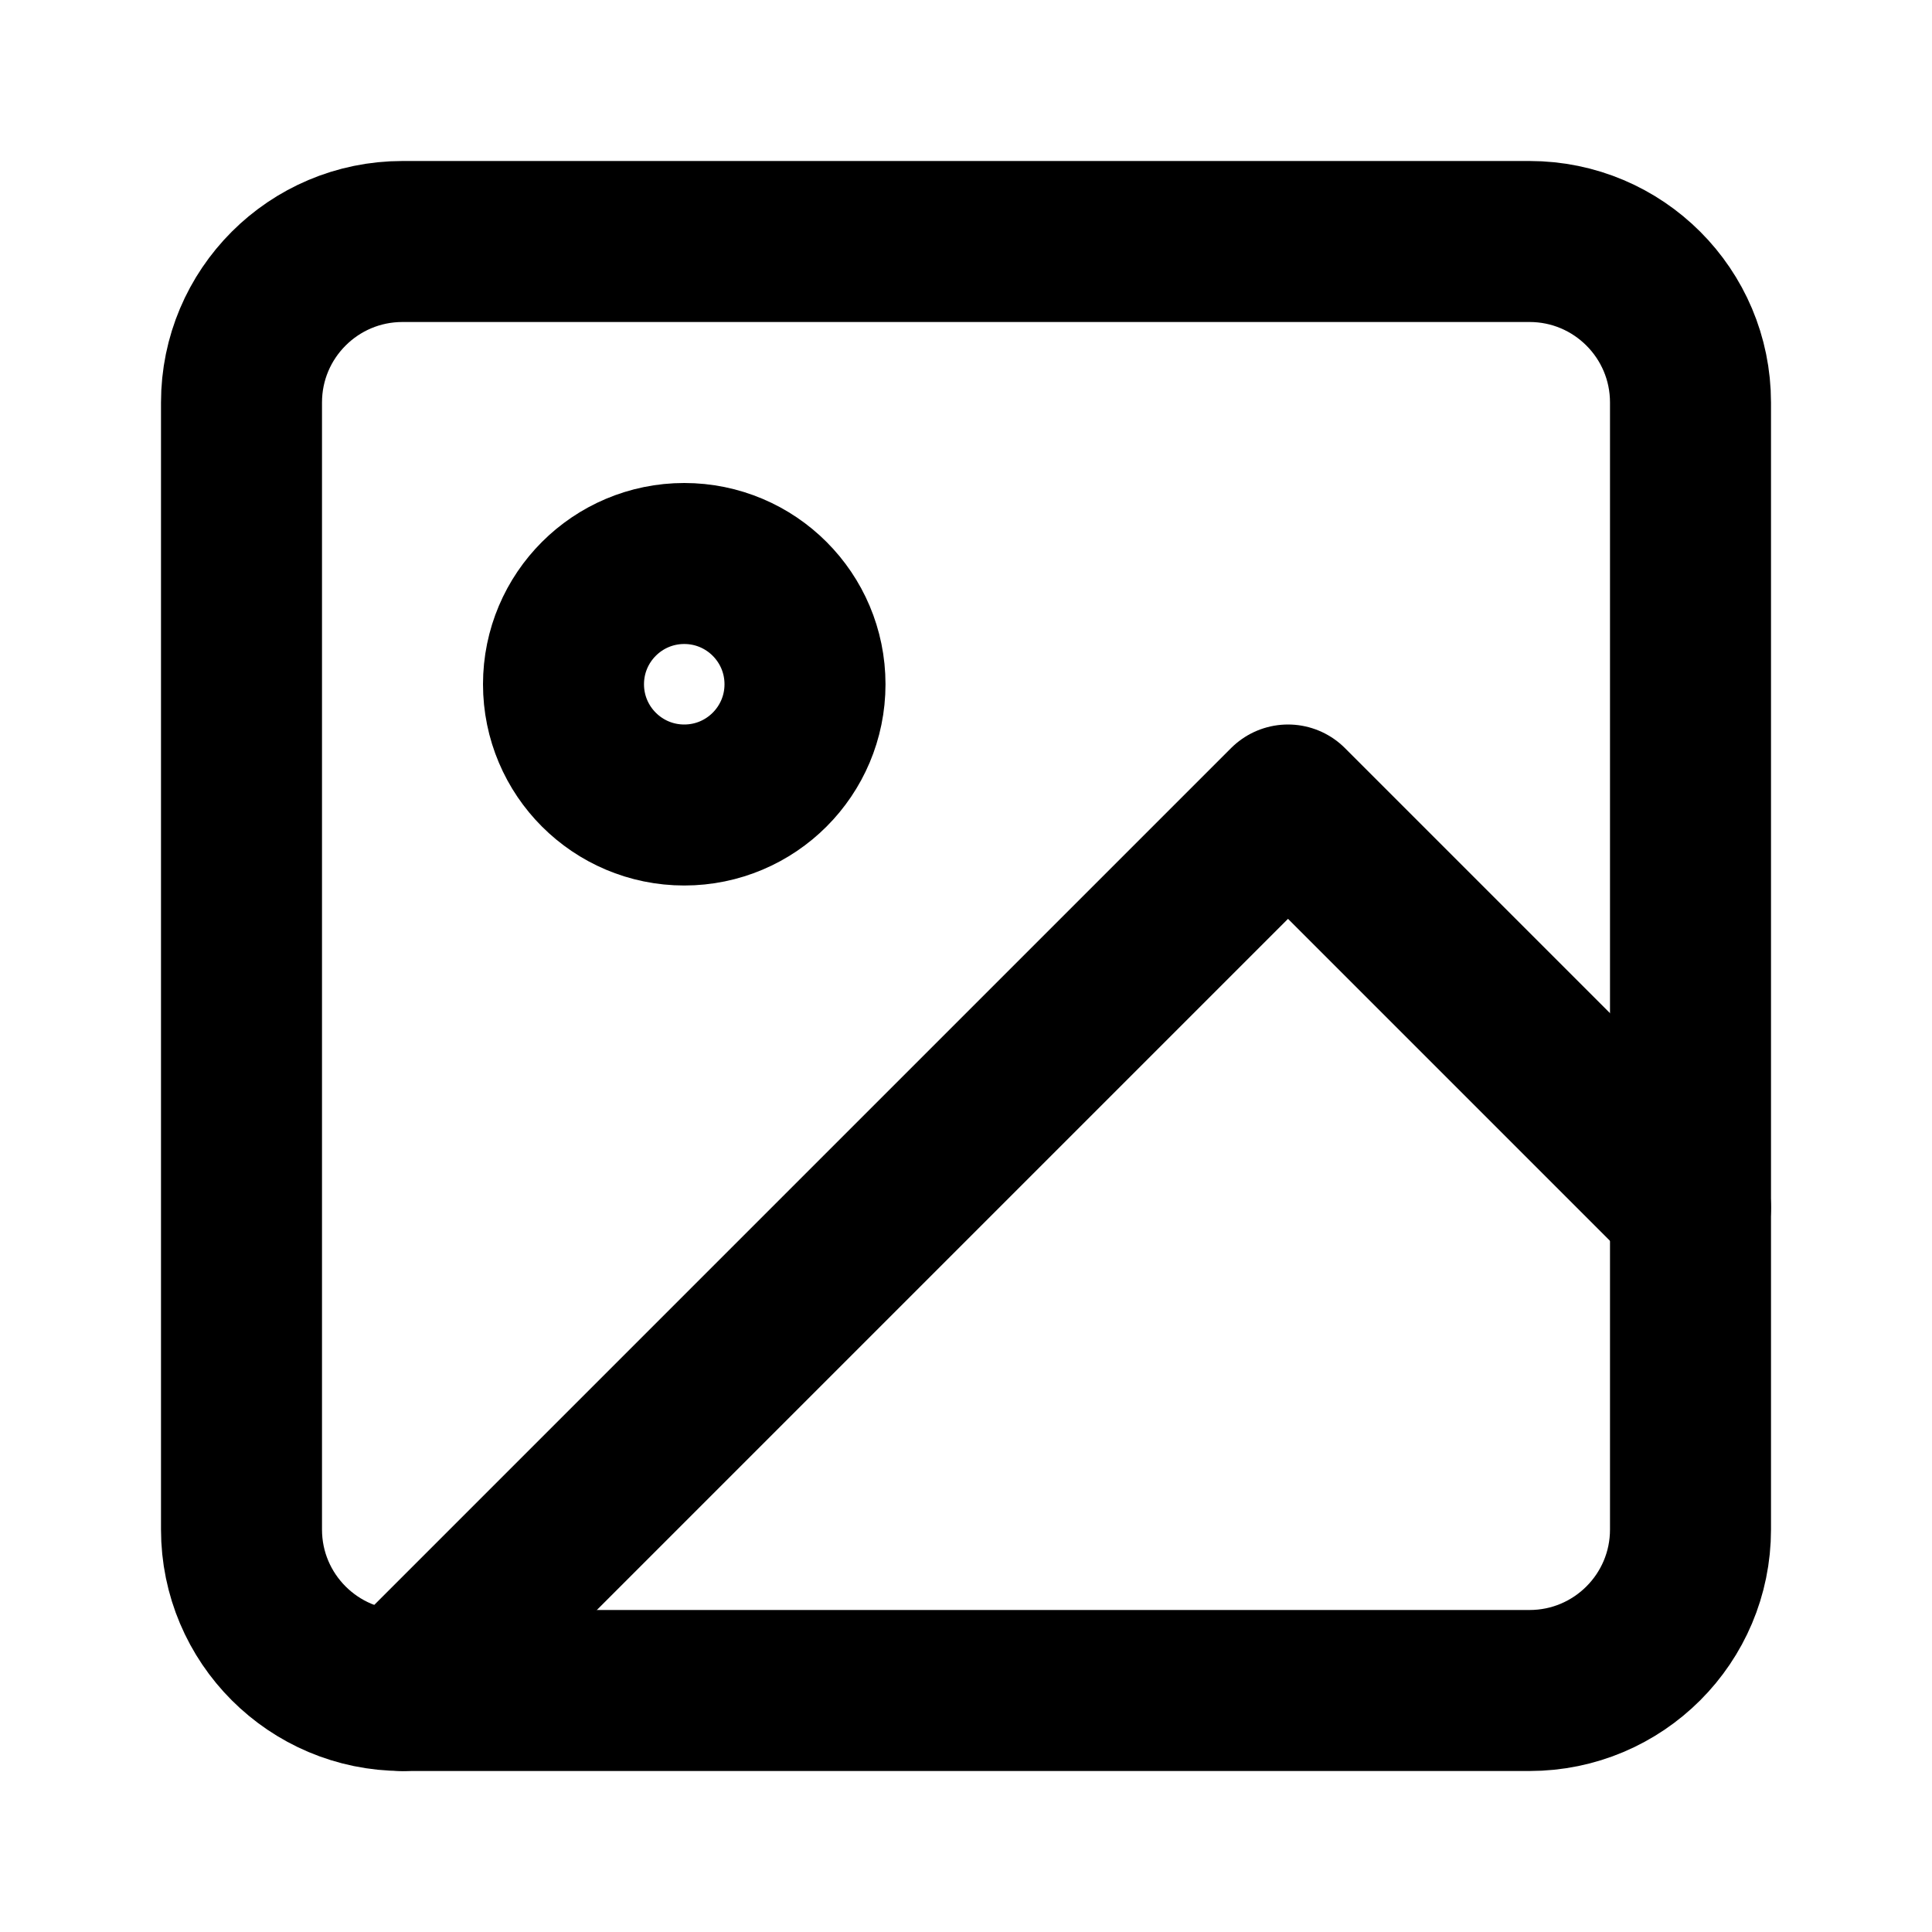
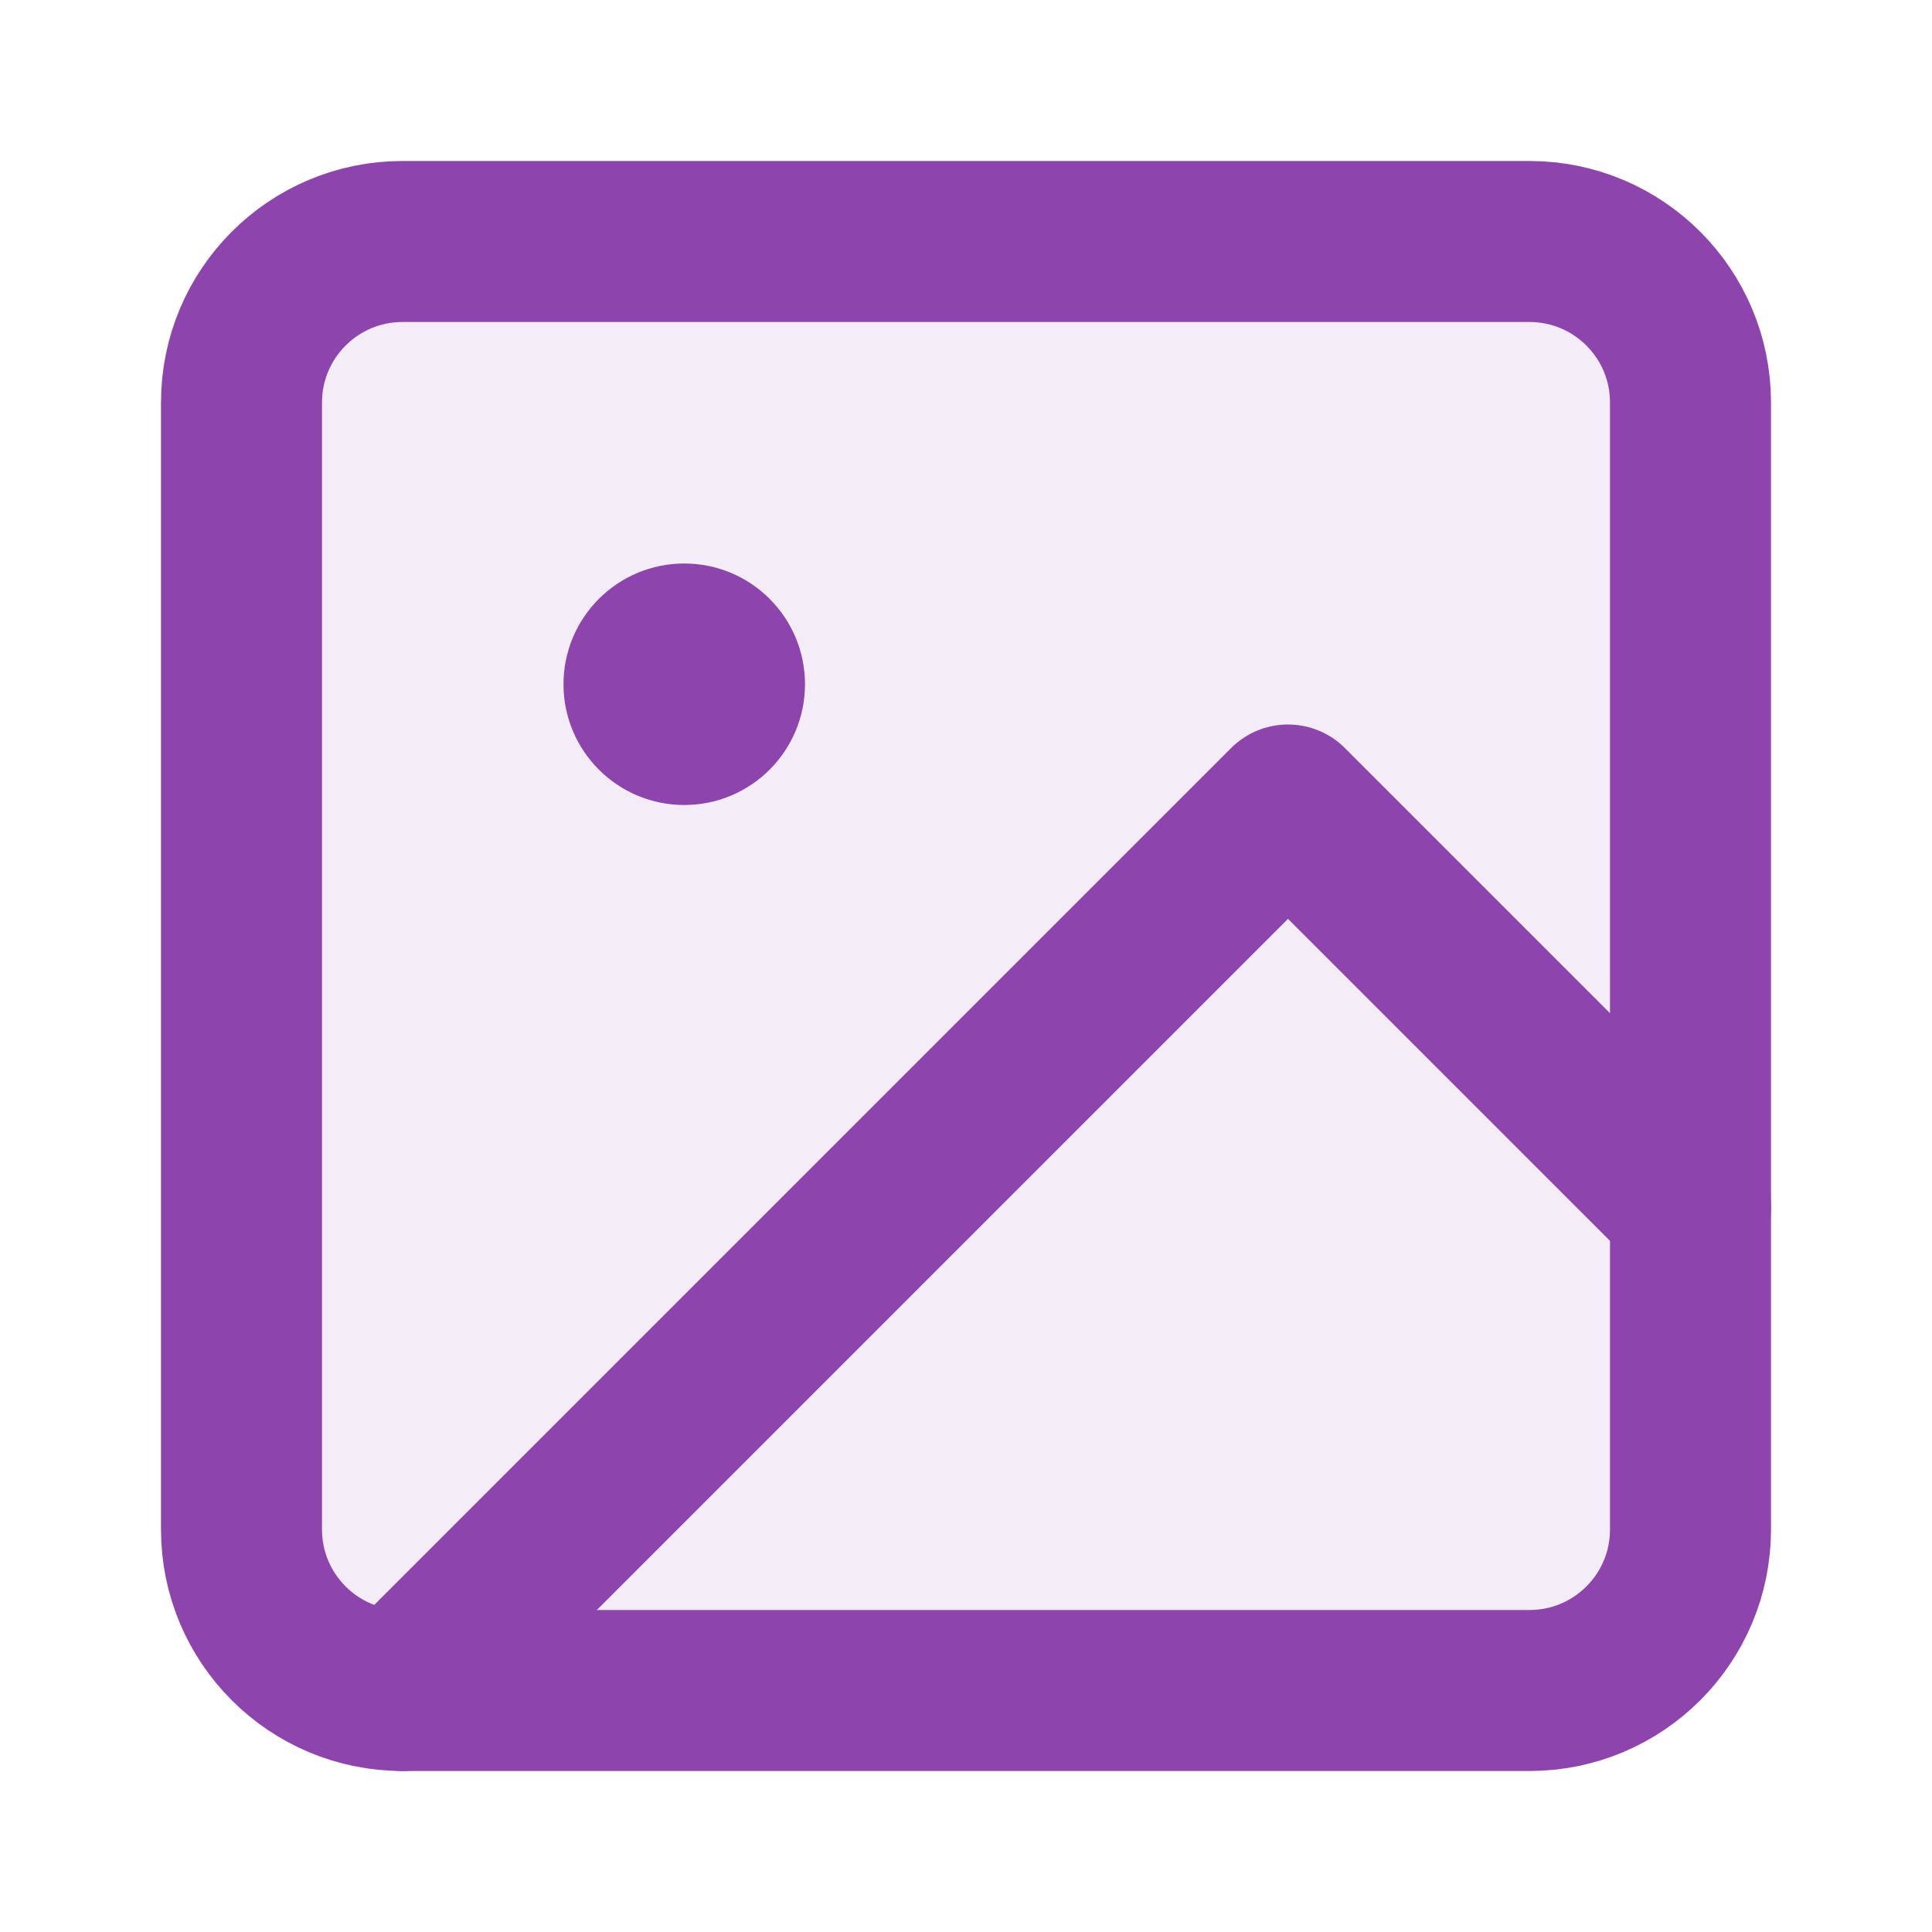
- <svg xmlns="http://www.w3.org/2000/svg" viewBox="0 0 24 24" fill="none" stroke="currentColor" stroke-width="2" stroke-linecap="round" stroke-linejoin="round">
-   <rect x="3" y="3" width="18" height="18" rx="2" ry="2" />
-   <circle cx="8.5" cy="8.5" r="1.5" />
-   <polyline points="21 15 16 10 5 21" />
+ <svg xmlns="http://www.w3.org/2000/svg" viewBox="0 0 24 24" fill="none" stroke="#8e44ad" stroke-width="2" stroke-linecap="round" stroke-linejoin="round">
+   <rect x="3" y="3" width="18" height="18" rx="2" ry="2" fill="#f4ecf7" stroke="#8e44ad" />
+   <circle cx="8.5" cy="8.5" r="1.5" fill="#8e44ad" stroke="none" />
+   <polyline points="21 15 16 10 5 21" stroke="#8e44ad" />
</svg>
